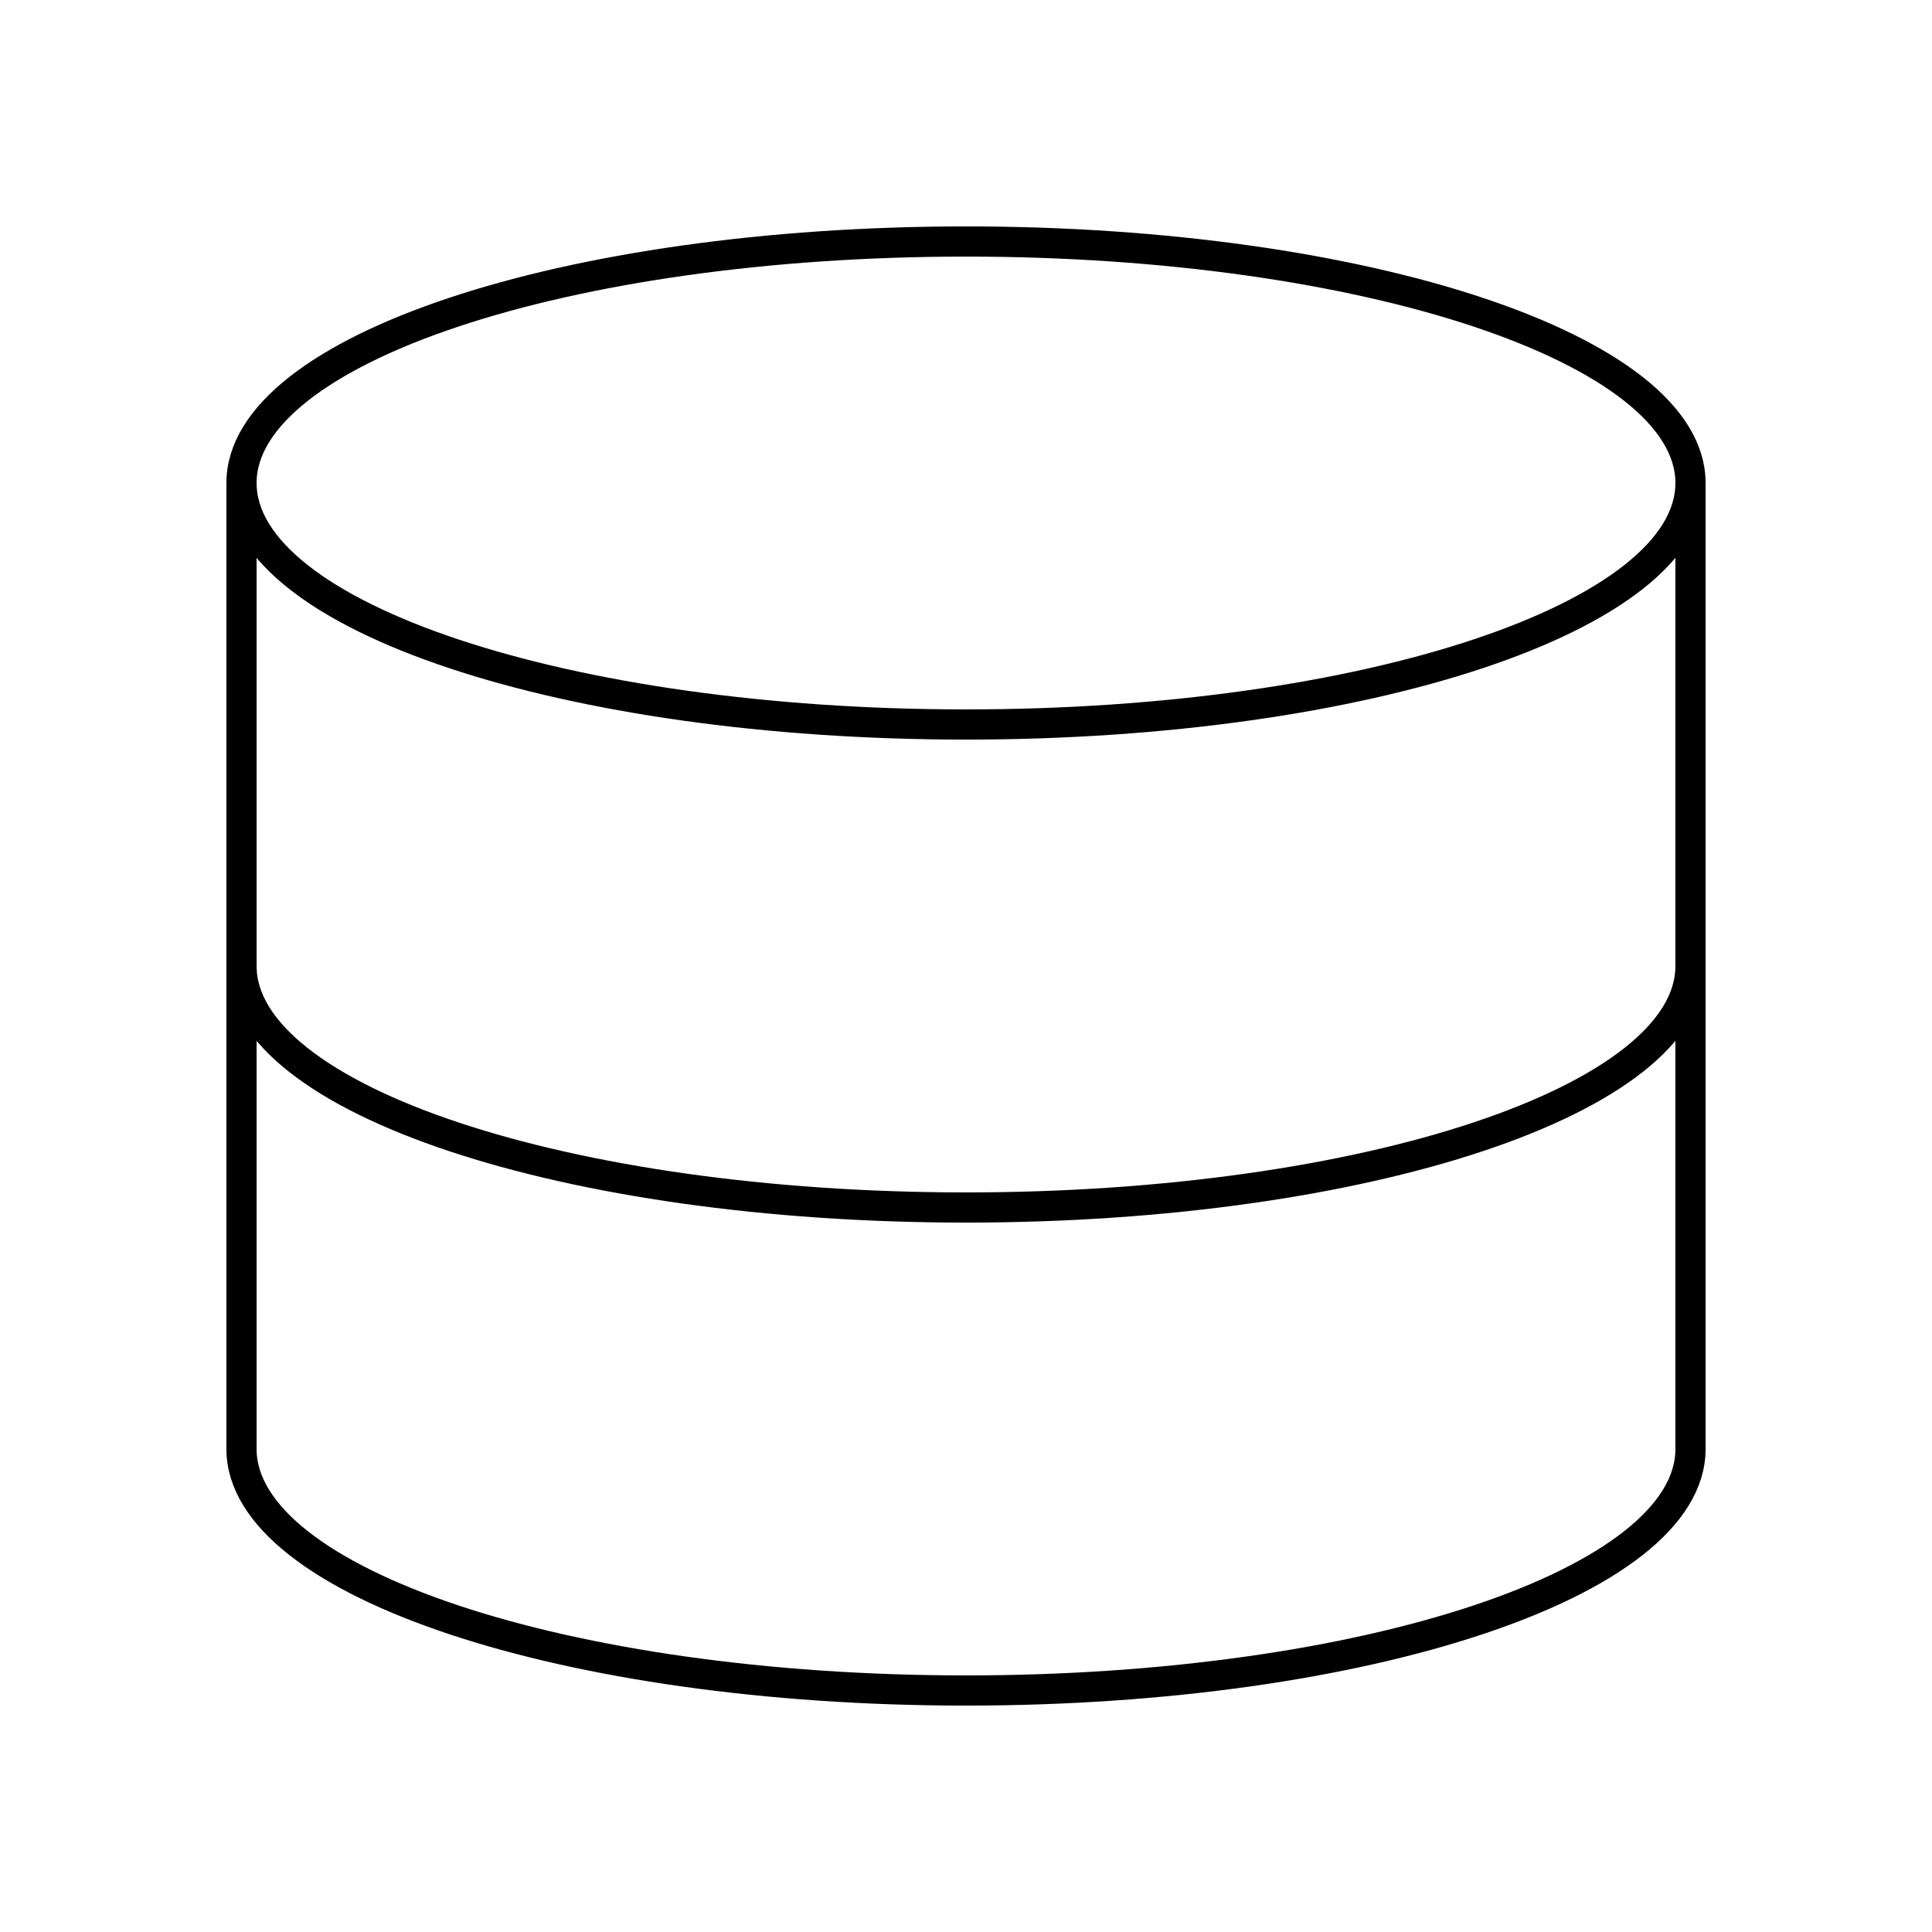
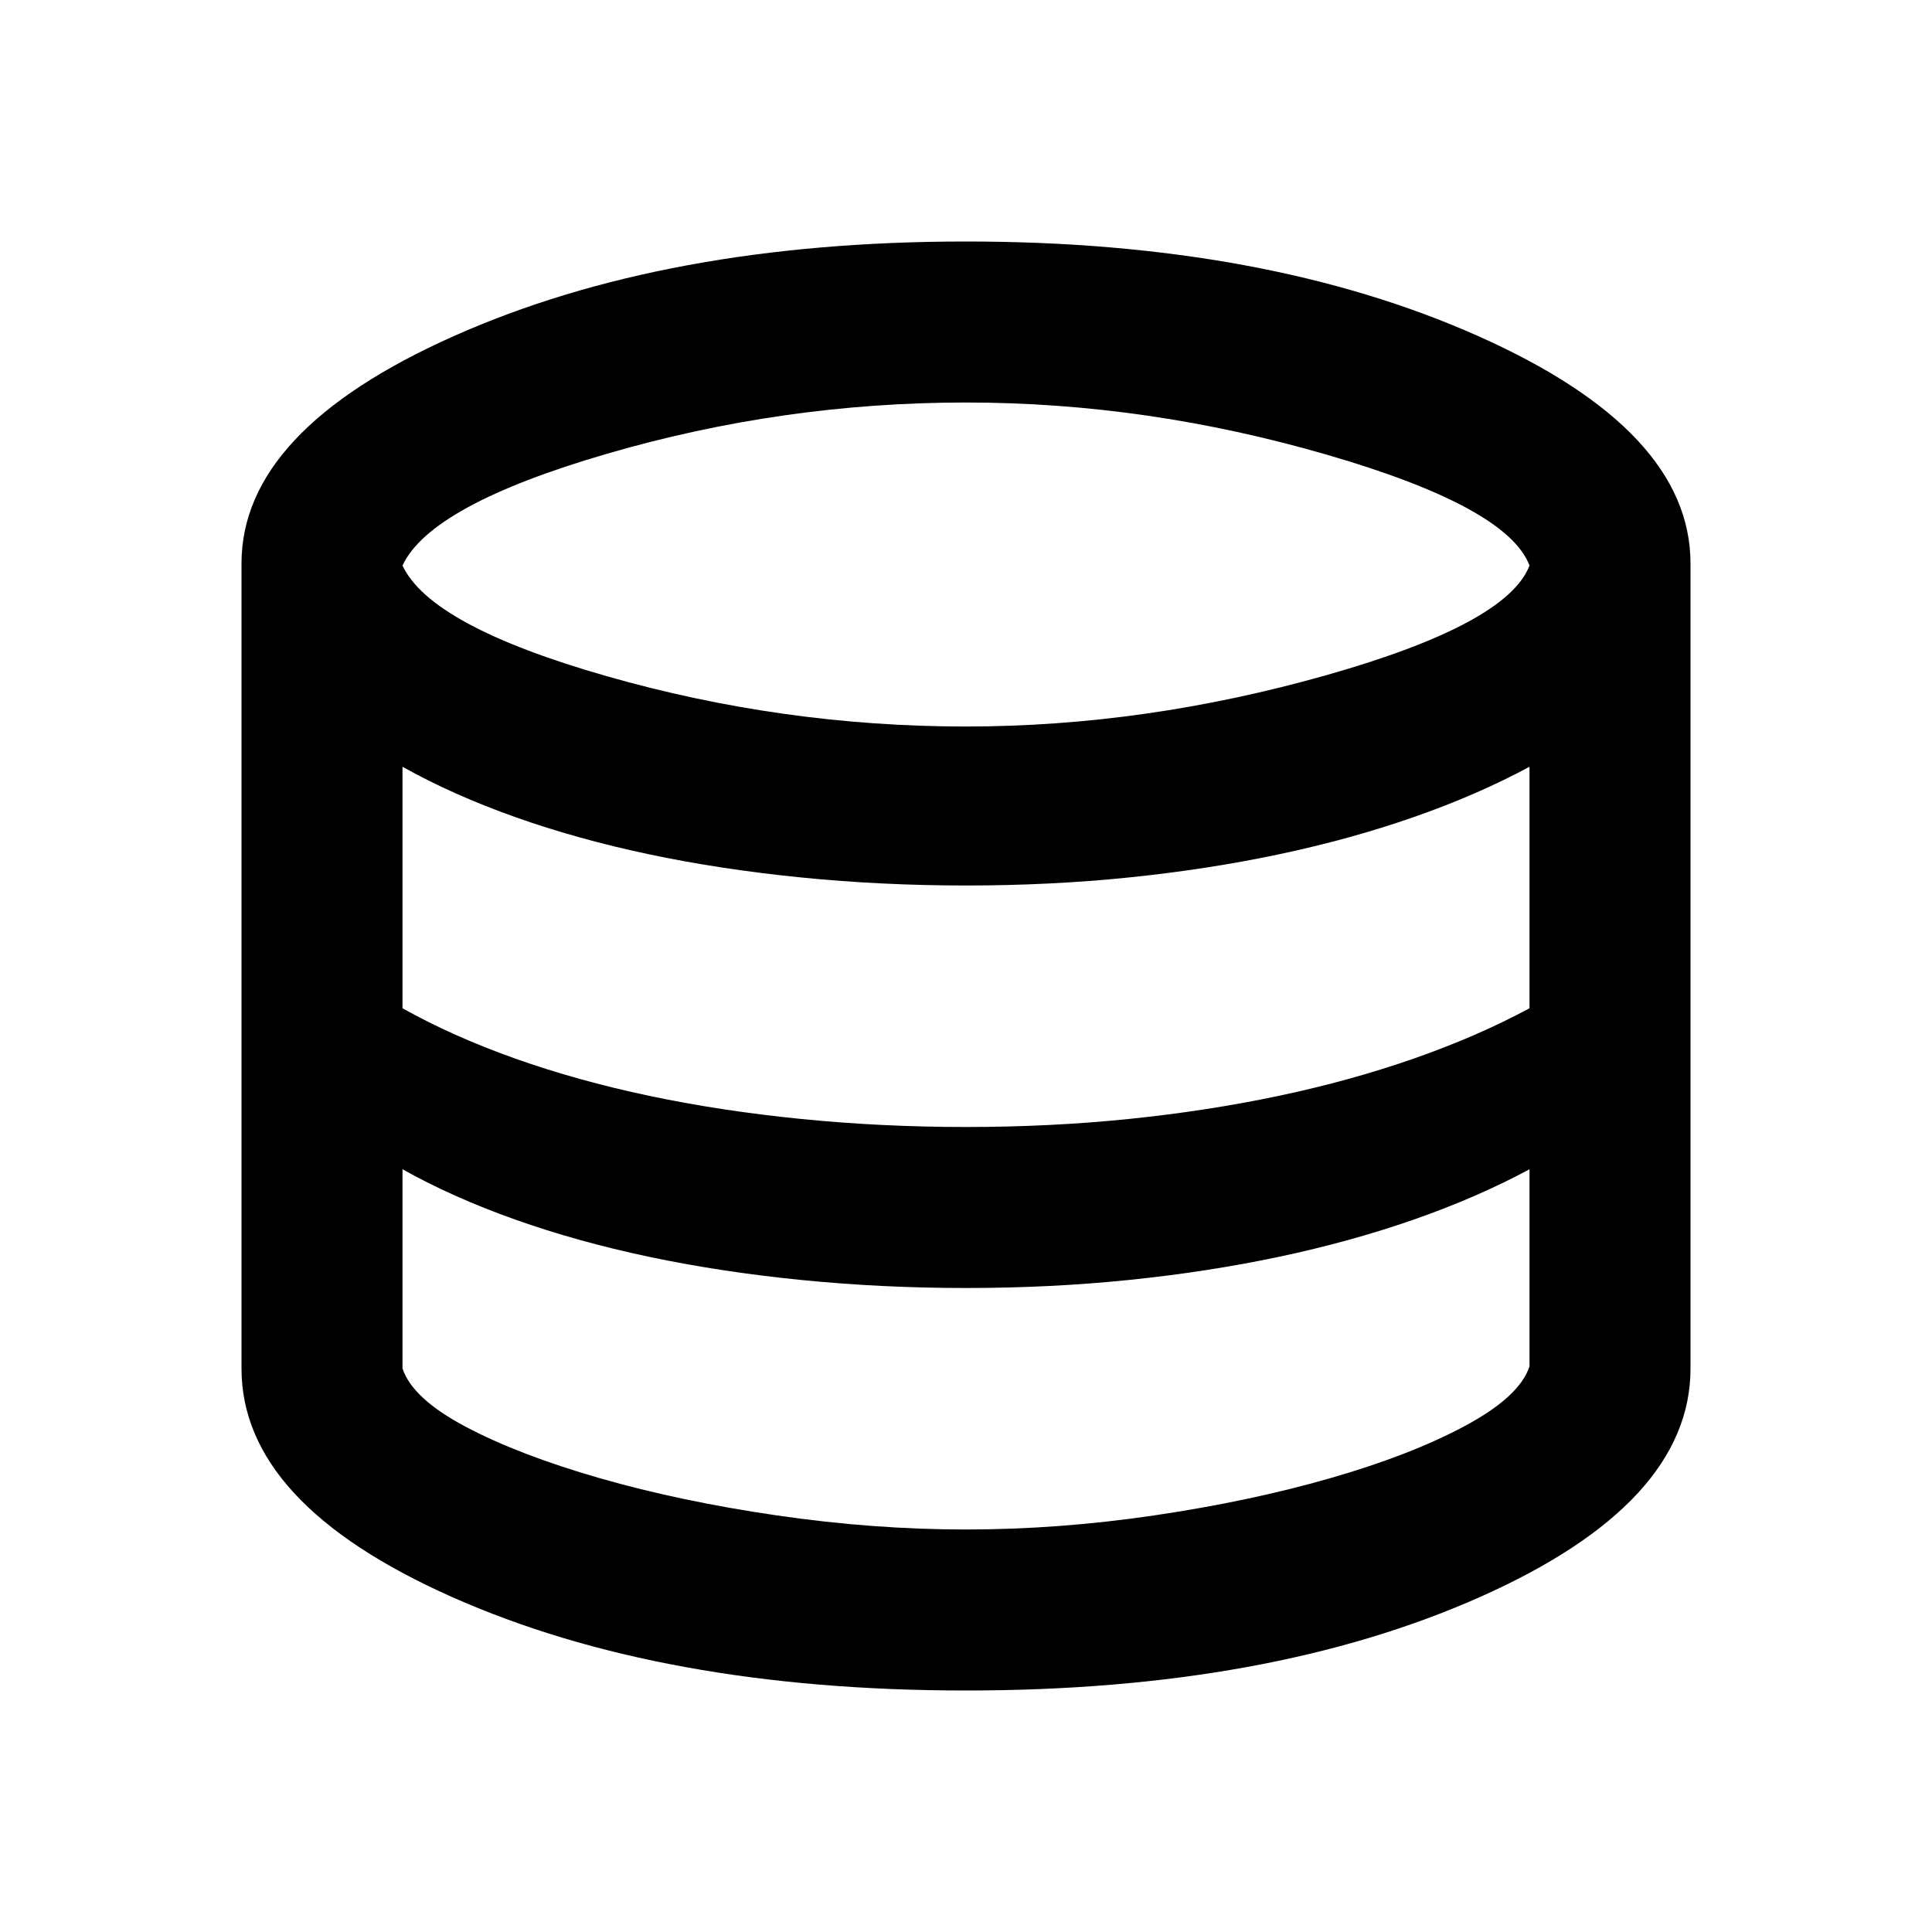
- <svg xmlns="http://www.w3.org/2000/svg" width="800px" height="800px" viewBox="0 0 64 64" fill="none" stroke="#000000">
-   <path d="M56 16v32c0 4.42-10.75 8-24 8S8 52.42 8 48V16c0-4.42 10.75-8 24-8s24 3.58 24 8z" />
-   <path d="M56 16c0 4.42-10.75 8-24 8S8 20.42 8 16" />
-   <path d="M56 32c0 4.42-10.75 8-24 8S8 36.42 8 32" />
+ <svg xmlns="http://www.w3.org/2000/svg" height="24px" viewBox="0 -960 960 960" width="24px" fill="#000000">
+   <path d="M480-120q-151 0-255.5-46.5T120-280v-400q0-66 105.5-113T480-840q149 0 254.5 47T840-680v400q0 67-104.5 113.5T480-120Zm0-479q89 0 179-25.5T760-679q-11-29-100.5-55T480-760q-91 0-178.5 25.5T200-679q14 30 101.5 55T480-599Zm0 199q42 0 81-4t74.5-11.5q35.5-7.5 67-18.5t57.5-25v-120q-26 14-57.5 25t-67 18.5Q600-528 561-524t-81 4q-42 0-82-4t-75.5-11.5Q287-543 256-554t-56-25v120q25 14 56 25t66.5 18.5Q358-408 398-404t82 4Zm0 200q46 0 93.5-7t87.5-18.5q40-11.5 67-26t32-29.5v-98q-26 14-57.5 25t-67 18.5Q600-328 561-324t-81 4q-42 0-82-4t-75.5-11.5Q287-343 256-354t-56-25v99q5 15 31.5 29t66.5 25.5q40 11.5 88 18.5t94 7Z" />
</svg>
